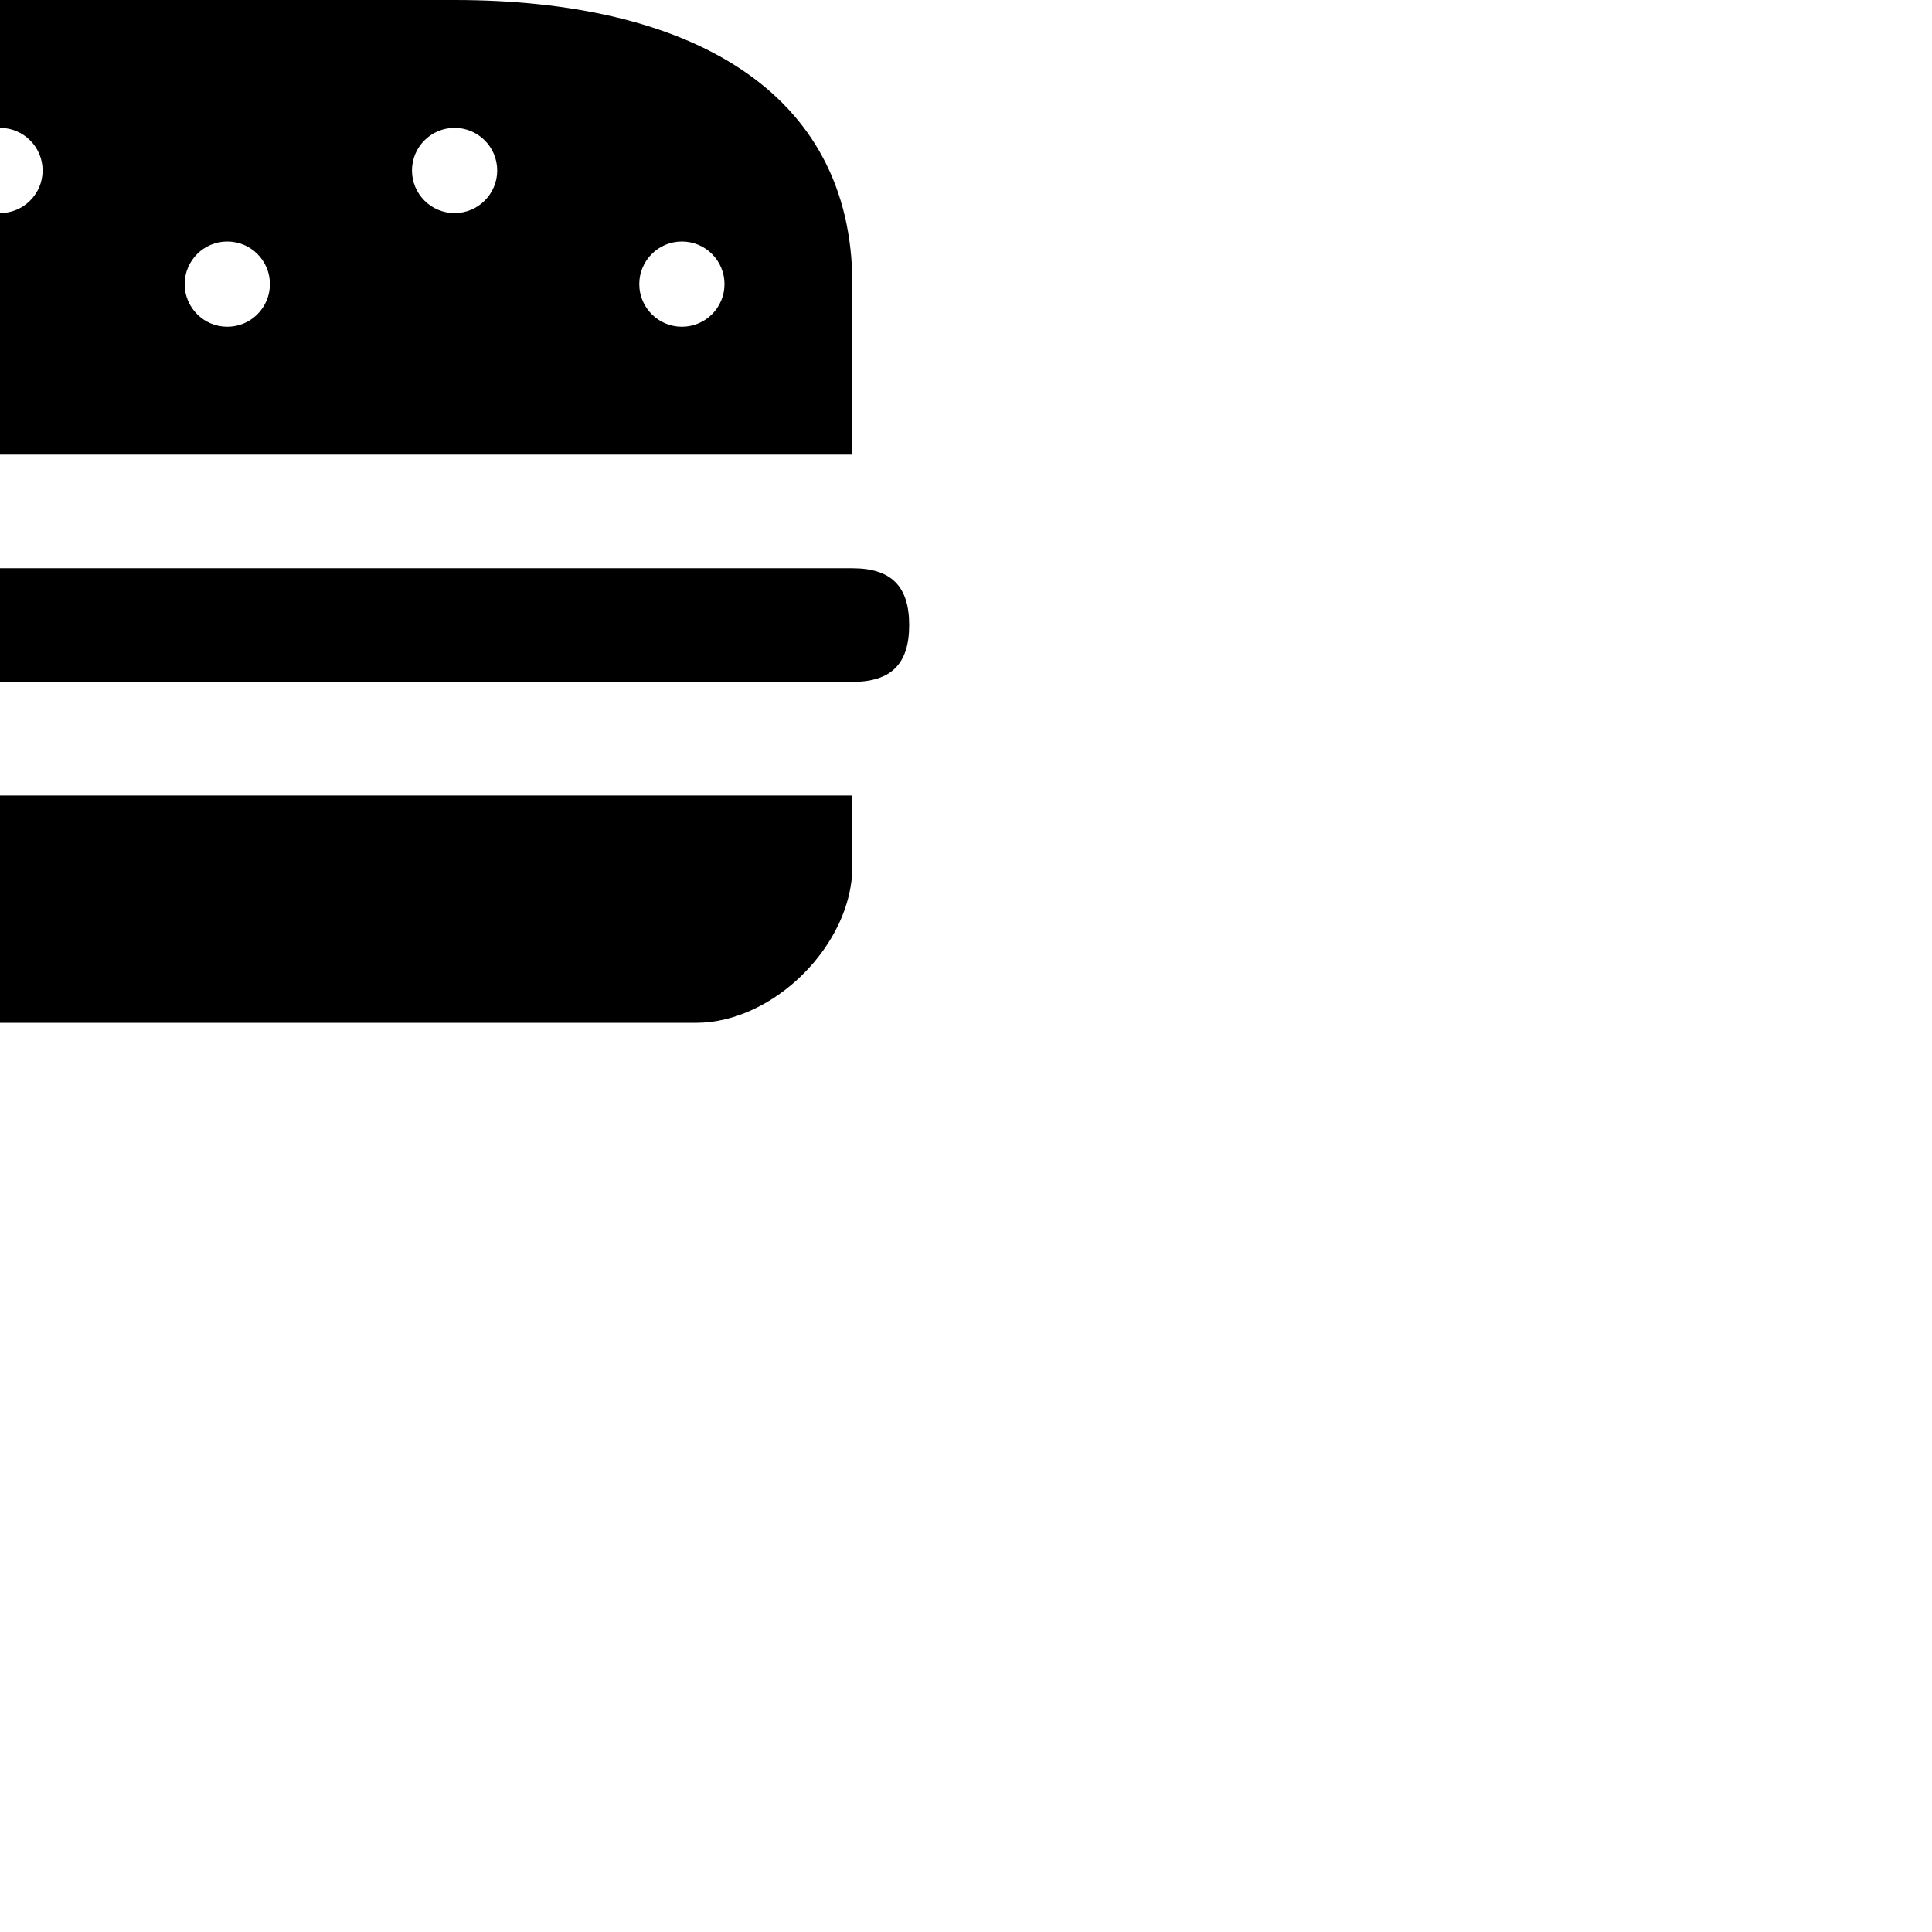
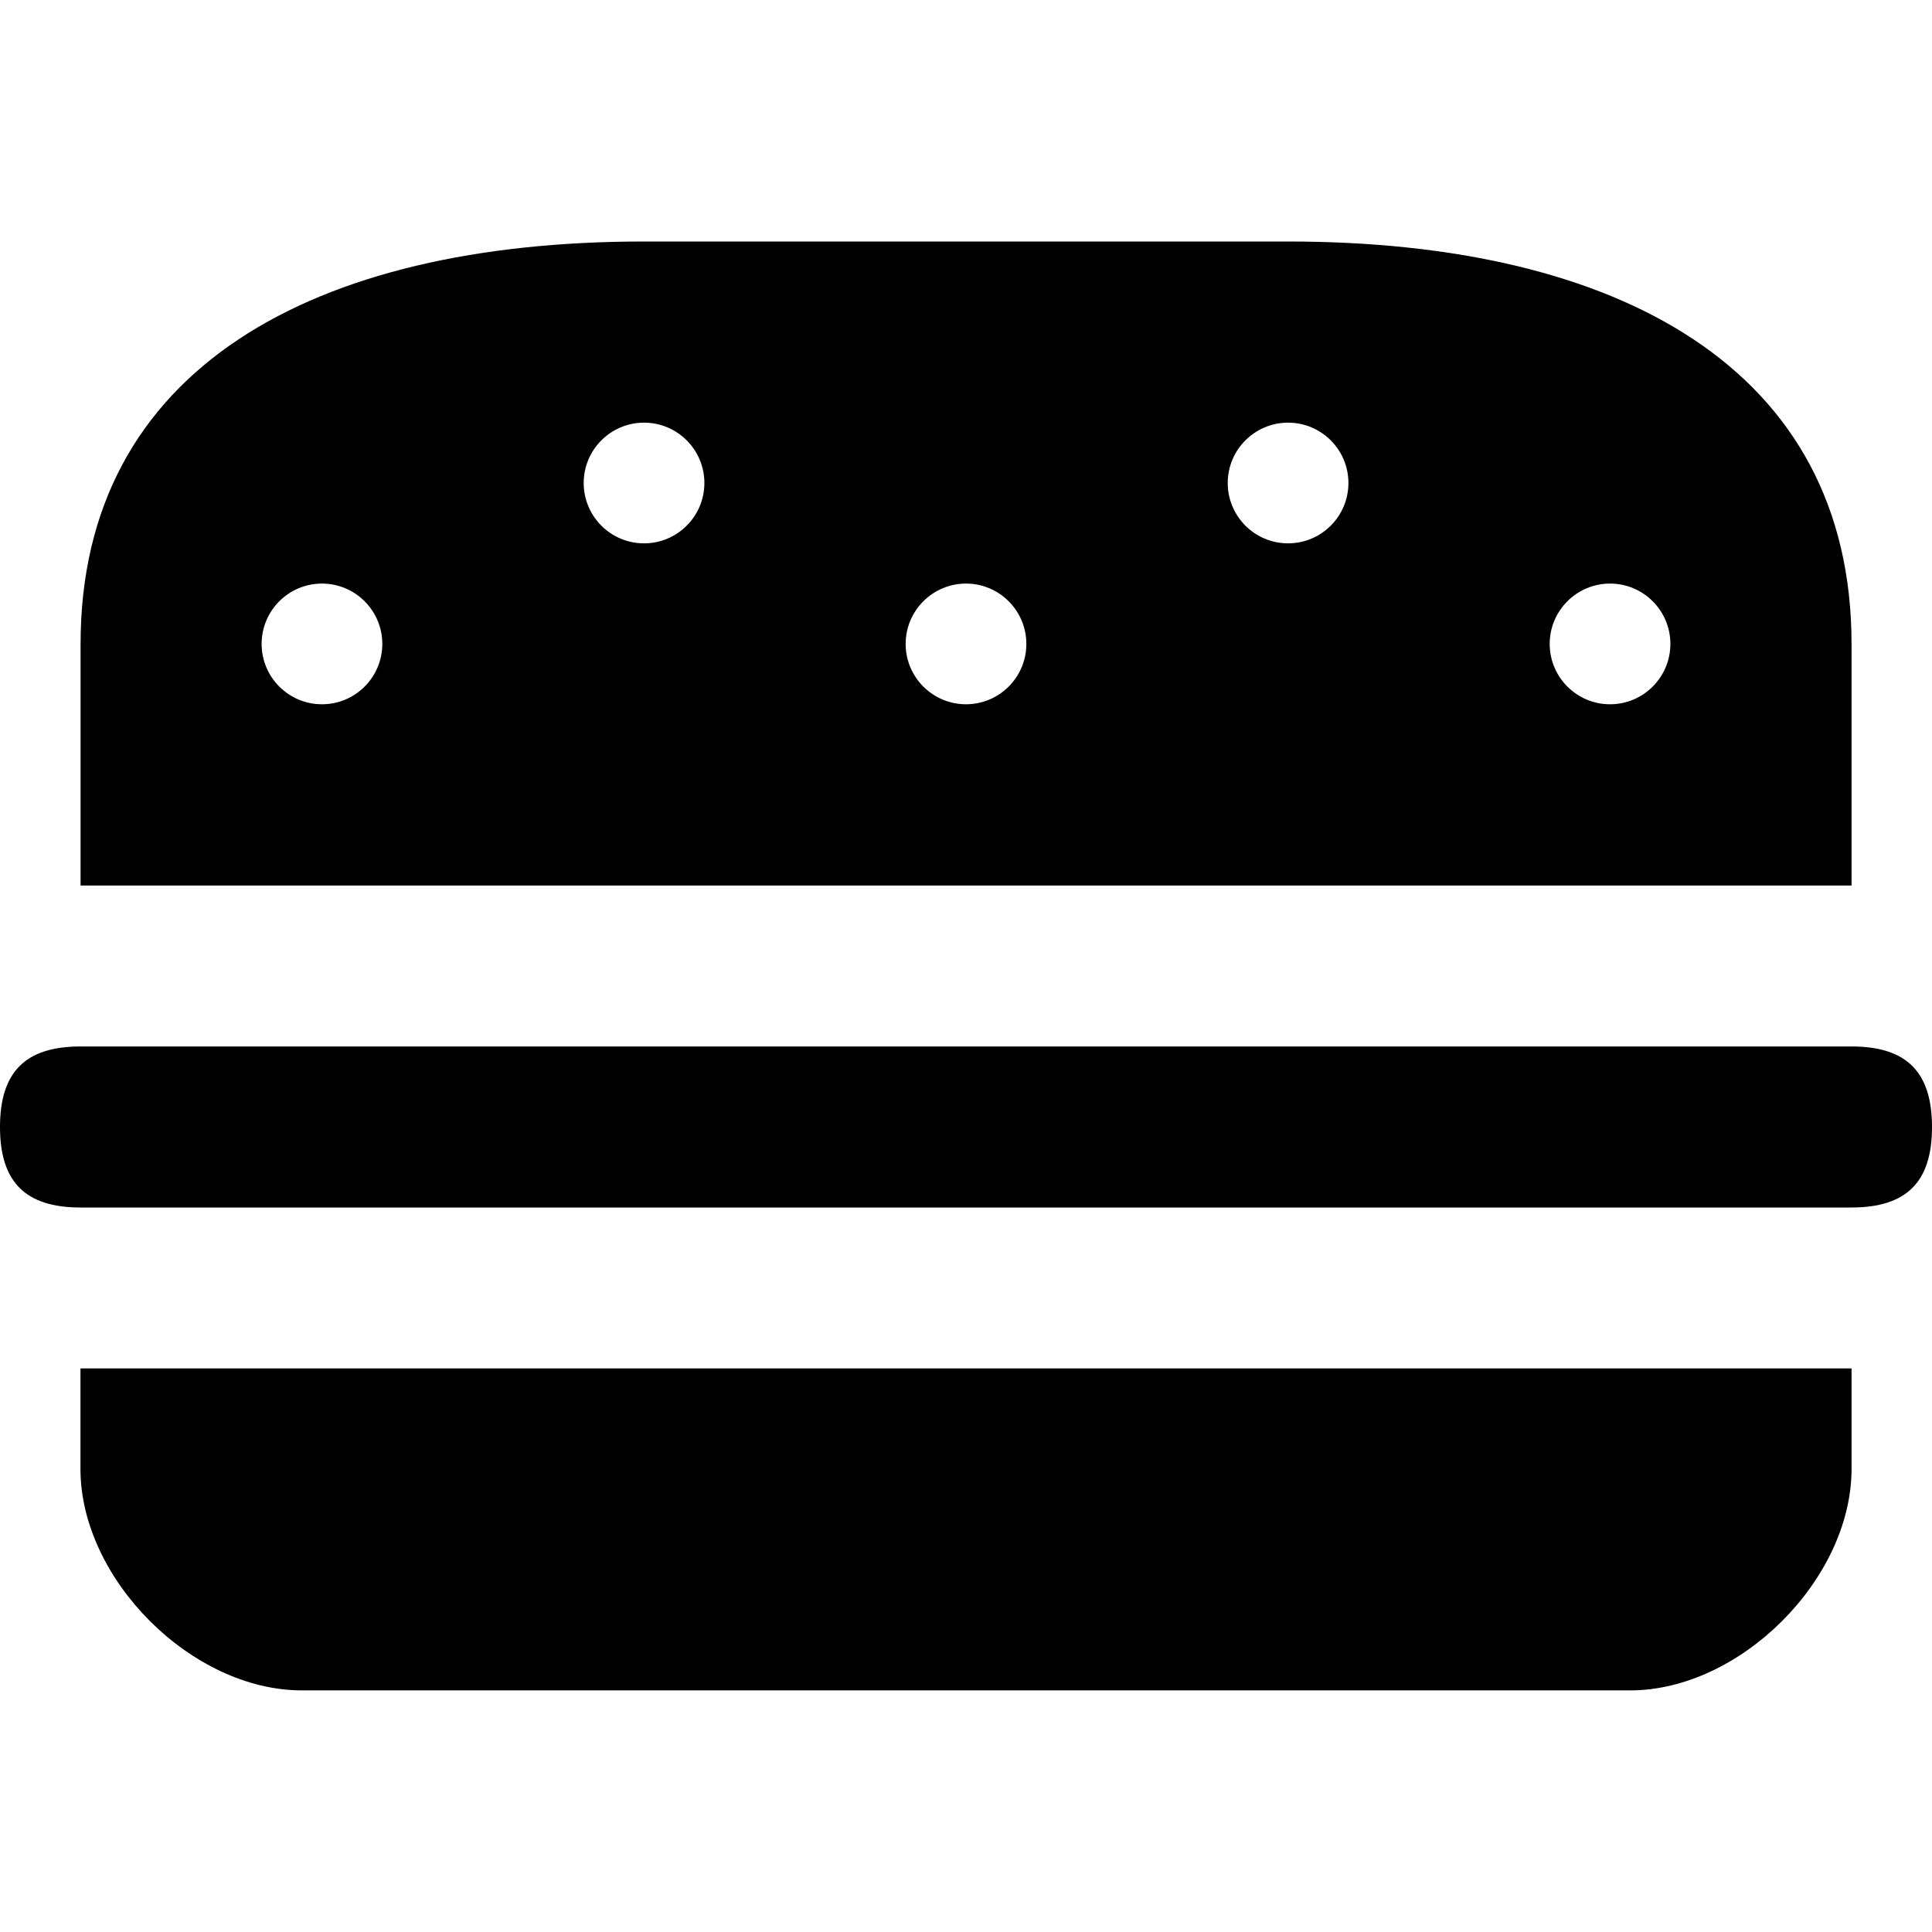
- <svg xmlns="http://www.w3.org/2000/svg" version="1.1" width="17" height="17" id="svg4619">
+ <svg xmlns="http://www.w3.org/2000/svg" version="1.1" width="17" height="17" id="svg4619" viewBox="0 0 17 17">
  <defs id="defs4621" />
-   <path d="m 0,0 c -2.053,0 -3.5,0.789 -3.5,2.5 l 0,1.5 11,0 0,-1.5 c 0,-1.71 -1.447,-2.5 -3.5,-2.5 l -4,0 z m 0,1.125 c 0.207,0 0.375,0.168 0.375,0.375 0,0.207 -0.168,0.375 -0.375,0.375 -0.207,0 -0.375,-0.168 -0.375,-0.375 0,-0.207 0.168,-0.375 0.375,-0.375 z m 4,0 c 0.207,0 0.375,0.168 0.375,0.375 0,0.207 -0.168,0.375 -0.375,0.375 -0.207,0 -0.375,-0.168 -0.375,-0.375 0,-0.207 0.168,-0.375 0.375,-0.375 z m -6,1 c 0.207,0 0.375,0.168 0.375,0.375 0,0.207 -0.168,0.375 -0.375,0.375 -0.207,0 -0.375,-0.168 -0.375,-0.375 0,-0.207 0.168,-0.375 0.375,-0.375 z m 4,0 c 0.207,0 0.375,0.168 0.375,0.375 0,0.207 -0.168,0.375 -0.375,0.375 -0.207,0 -0.375,-0.168 -0.375,-0.375 0,-0.207 0.168,-0.375 0.375,-0.375 z m 4,0 c 0.207,0 0.375,0.168 0.375,0.375 0,0.207 -0.168,0.375 -0.375,0.375 -0.207,0 -0.375,-0.168 -0.375,-0.375 0,-0.207 0.168,-0.375 0.375,-0.375 z m -9.5,2.875 c -0.342,0 -0.5,0.158 -0.5,0.5 10e-6,0.342 0.158,0.5 0.5,0.5 l 11,0 c 0.342,0 0.5,-0.158 0.5,-0.5 10e-6,-0.342 -0.158,-0.5 -0.5,-0.5 l -11,0 z m 0,2 0,0.625 c 0,0.684 0.691,1.375 1.375,1.375 l 8.25,0 c 0.684,0 1.375,-0.691 1.375,-1.375 l 0,-0.625 -11,0 z" id="rect13326-2-5-2-3-6" style="color:#000000;fill:#000000;fill-opacity:1;stroke:none;stroke-width:2;marker:none;visibility:visible;display:inline;overflow:visible;enable-background:accumulate" />
+   <path d="m 5.667,2.125 c -2.908,0 -4.958,1.118 -4.958,3.542 l 0,2.125 15.583,0 0,-2.125 C 16.292,3.243 14.241,2.125 11.333,2.125 l -5.667,0 z m 0,1.594 c 0.293,0 0.531,0.238 0.531,0.531 0,0.293 -0.238,0.531 -0.531,0.531 -0.293,0 -0.531,-0.238 -0.531,-0.531 0,-0.293 0.238,-0.531 0.531,-0.531 z m 5.667,0 c 0.293,0 0.531,0.238 0.531,0.531 0,0.293 -0.238,0.531 -0.531,0.531 -0.293,0 -0.531,-0.238 -0.531,-0.531 0,-0.293 0.238,-0.531 0.531,-0.531 z M 2.833,5.135 c 0.293,0 0.531,0.238 0.531,0.531 0,0.293 -0.238,0.531 -0.531,0.531 -0.293,0 -0.531,-0.238 -0.531,-0.531 0,-0.293 0.238,-0.531 0.531,-0.531 z m 5.667,0 c 0.293,0 0.531,0.238 0.531,0.531 0,0.293 -0.238,0.531 -0.531,0.531 -0.293,0 -0.531,-0.238 -0.531,-0.531 0,-0.293 0.238,-0.531 0.531,-0.531 z m 5.667,0 c 0.293,0 0.531,0.238 0.531,0.531 0,0.293 -0.238,0.531 -0.531,0.531 -0.293,0 -0.531,-0.238 -0.531,-0.531 0,-0.293 0.238,-0.531 0.531,-0.531 z M 0.708,9.208 C 0.224,9.208 -1.4199991e-5,9.432 0,9.917 1.4200009e-5,10.401 0.224,10.625 0.708,10.625 l 15.583,0 C 16.776,10.625 17,10.401 17,9.917 17,9.432 16.776,9.208 16.292,9.208 l -15.583,0 z m 0,2.833 0,0.885 c 0,0.969 0.979,1.948 1.948,1.948 l 11.688,0 c 0.969,0 1.948,-0.979 1.948,-1.948 l 0,-0.885 -15.583,0 z" id="rect13326-2-5-2-3-6" style="color:#000000;display:inline;overflow:visible;visibility:visible;fill:#000000;fill-opacity:1;stroke:none;stroke-width:2.833;marker:none;enable-background:accumulate" />
</svg>
